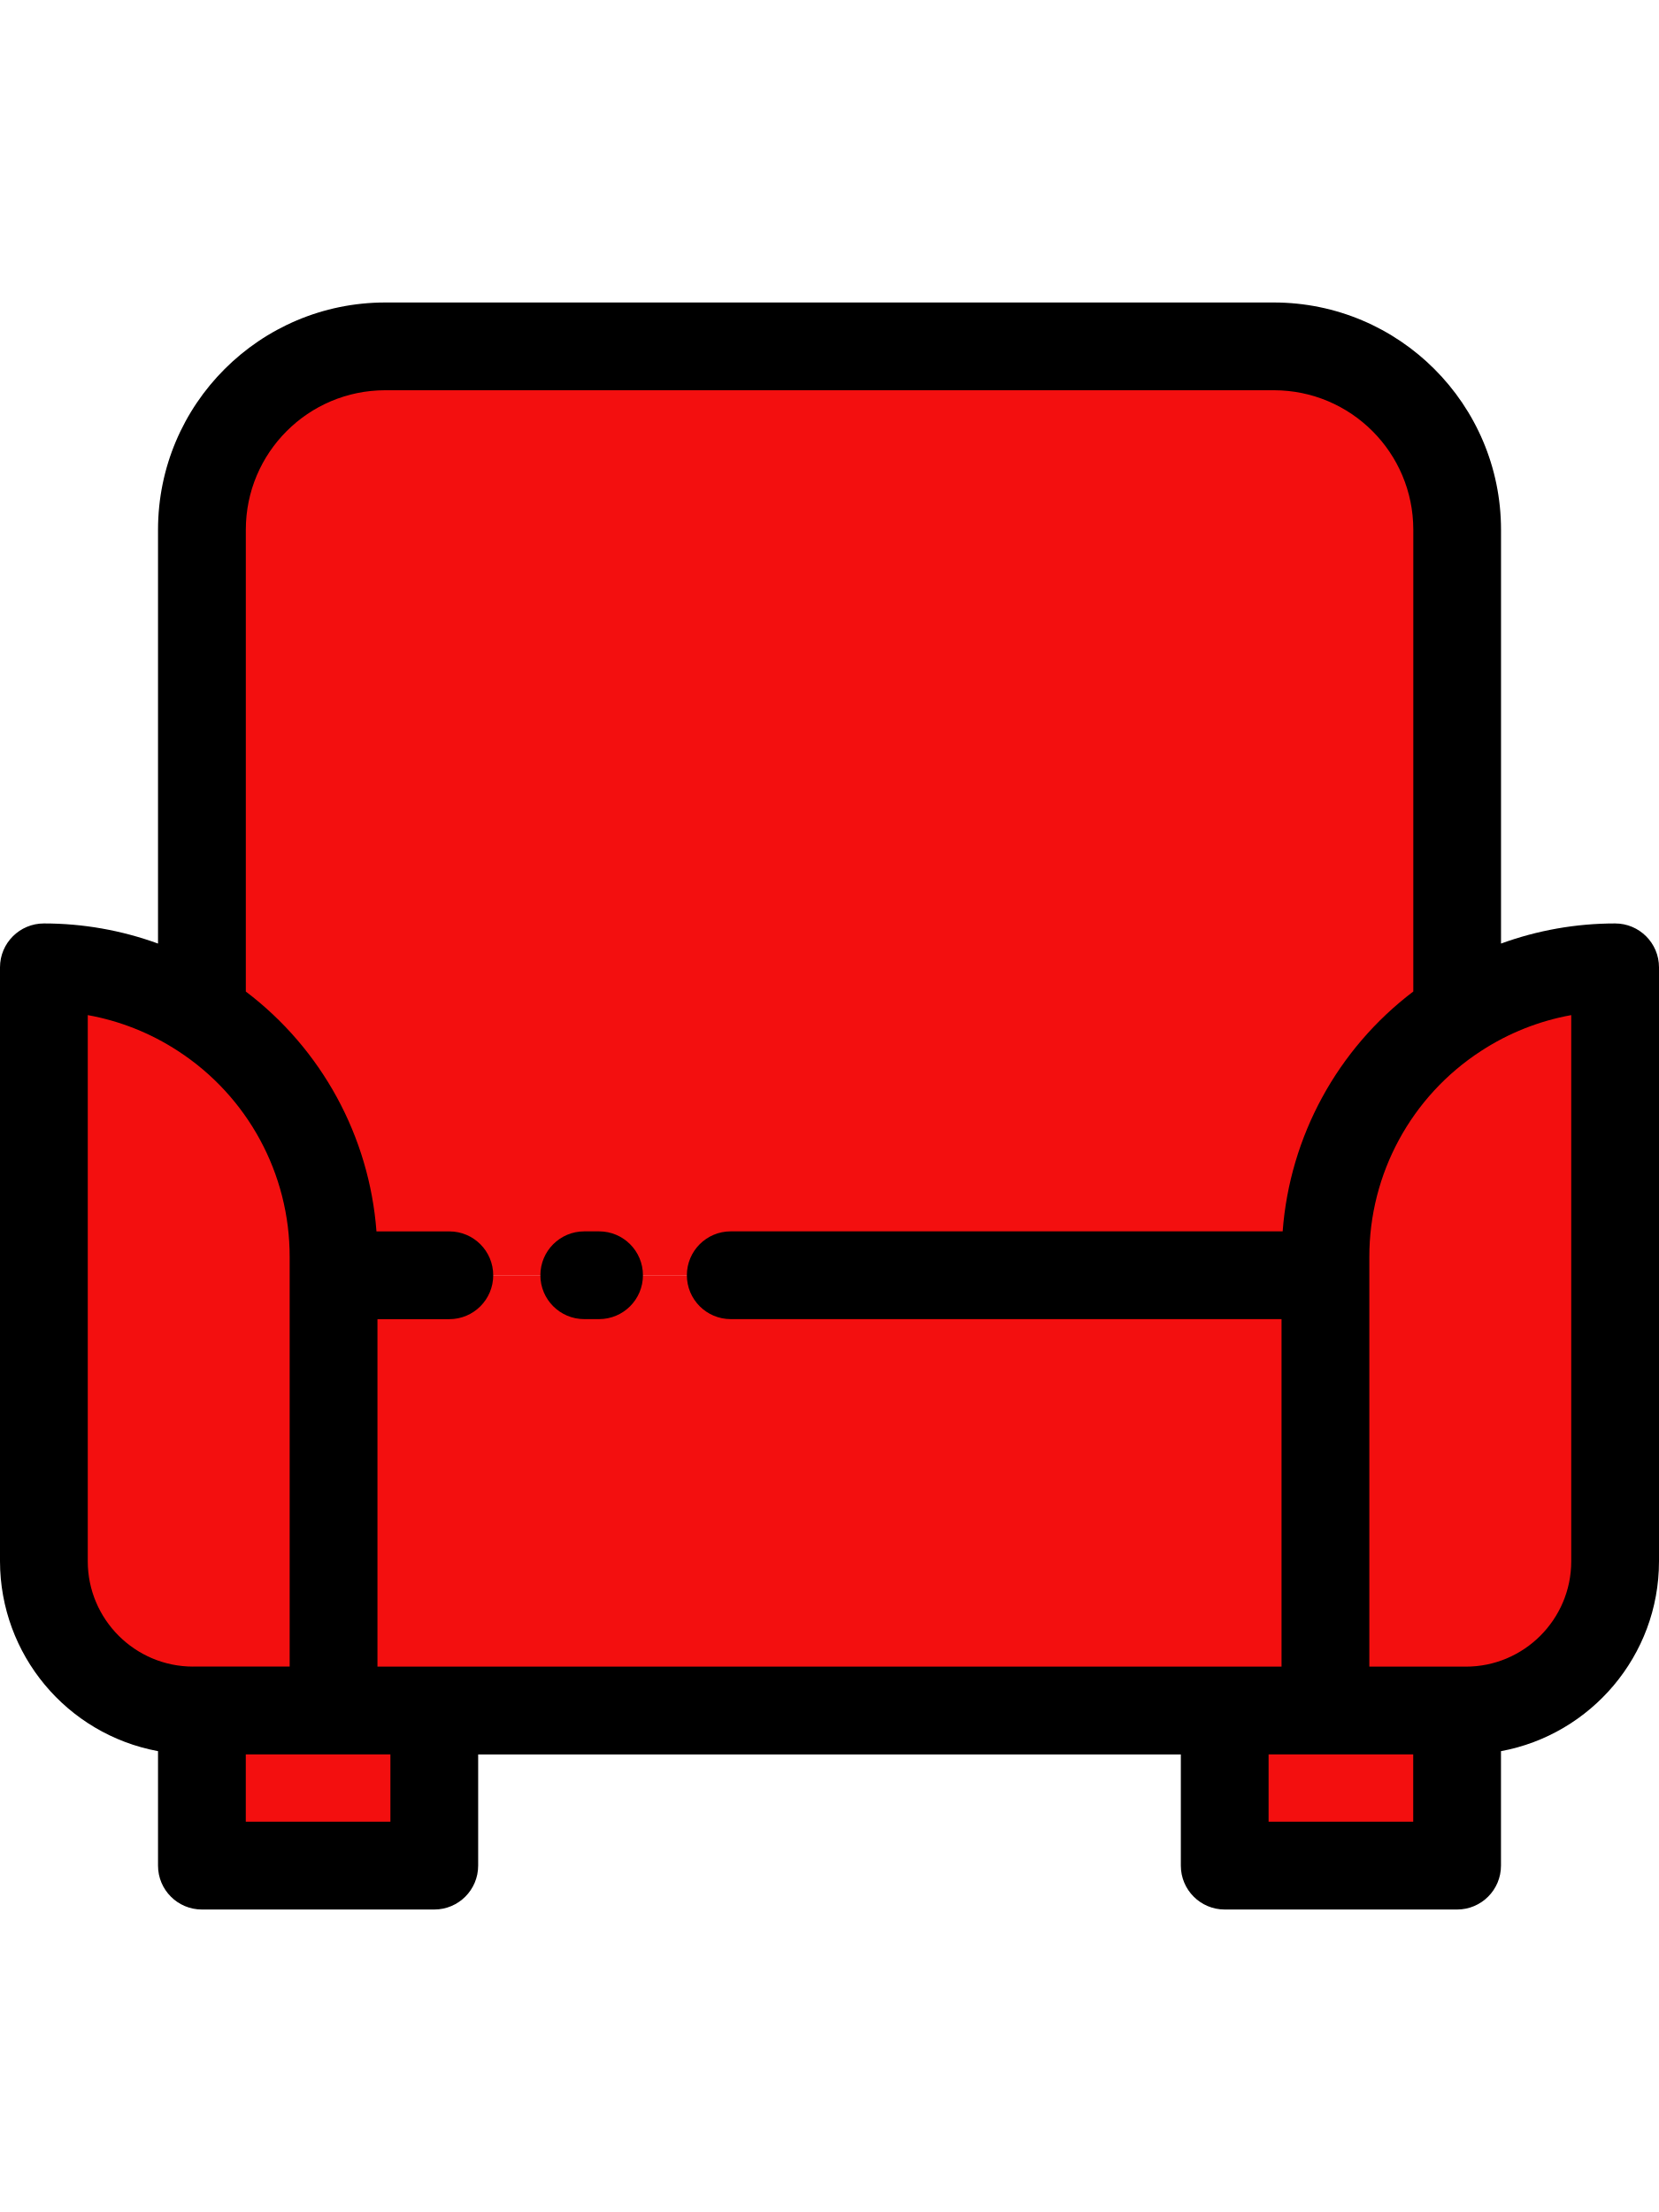
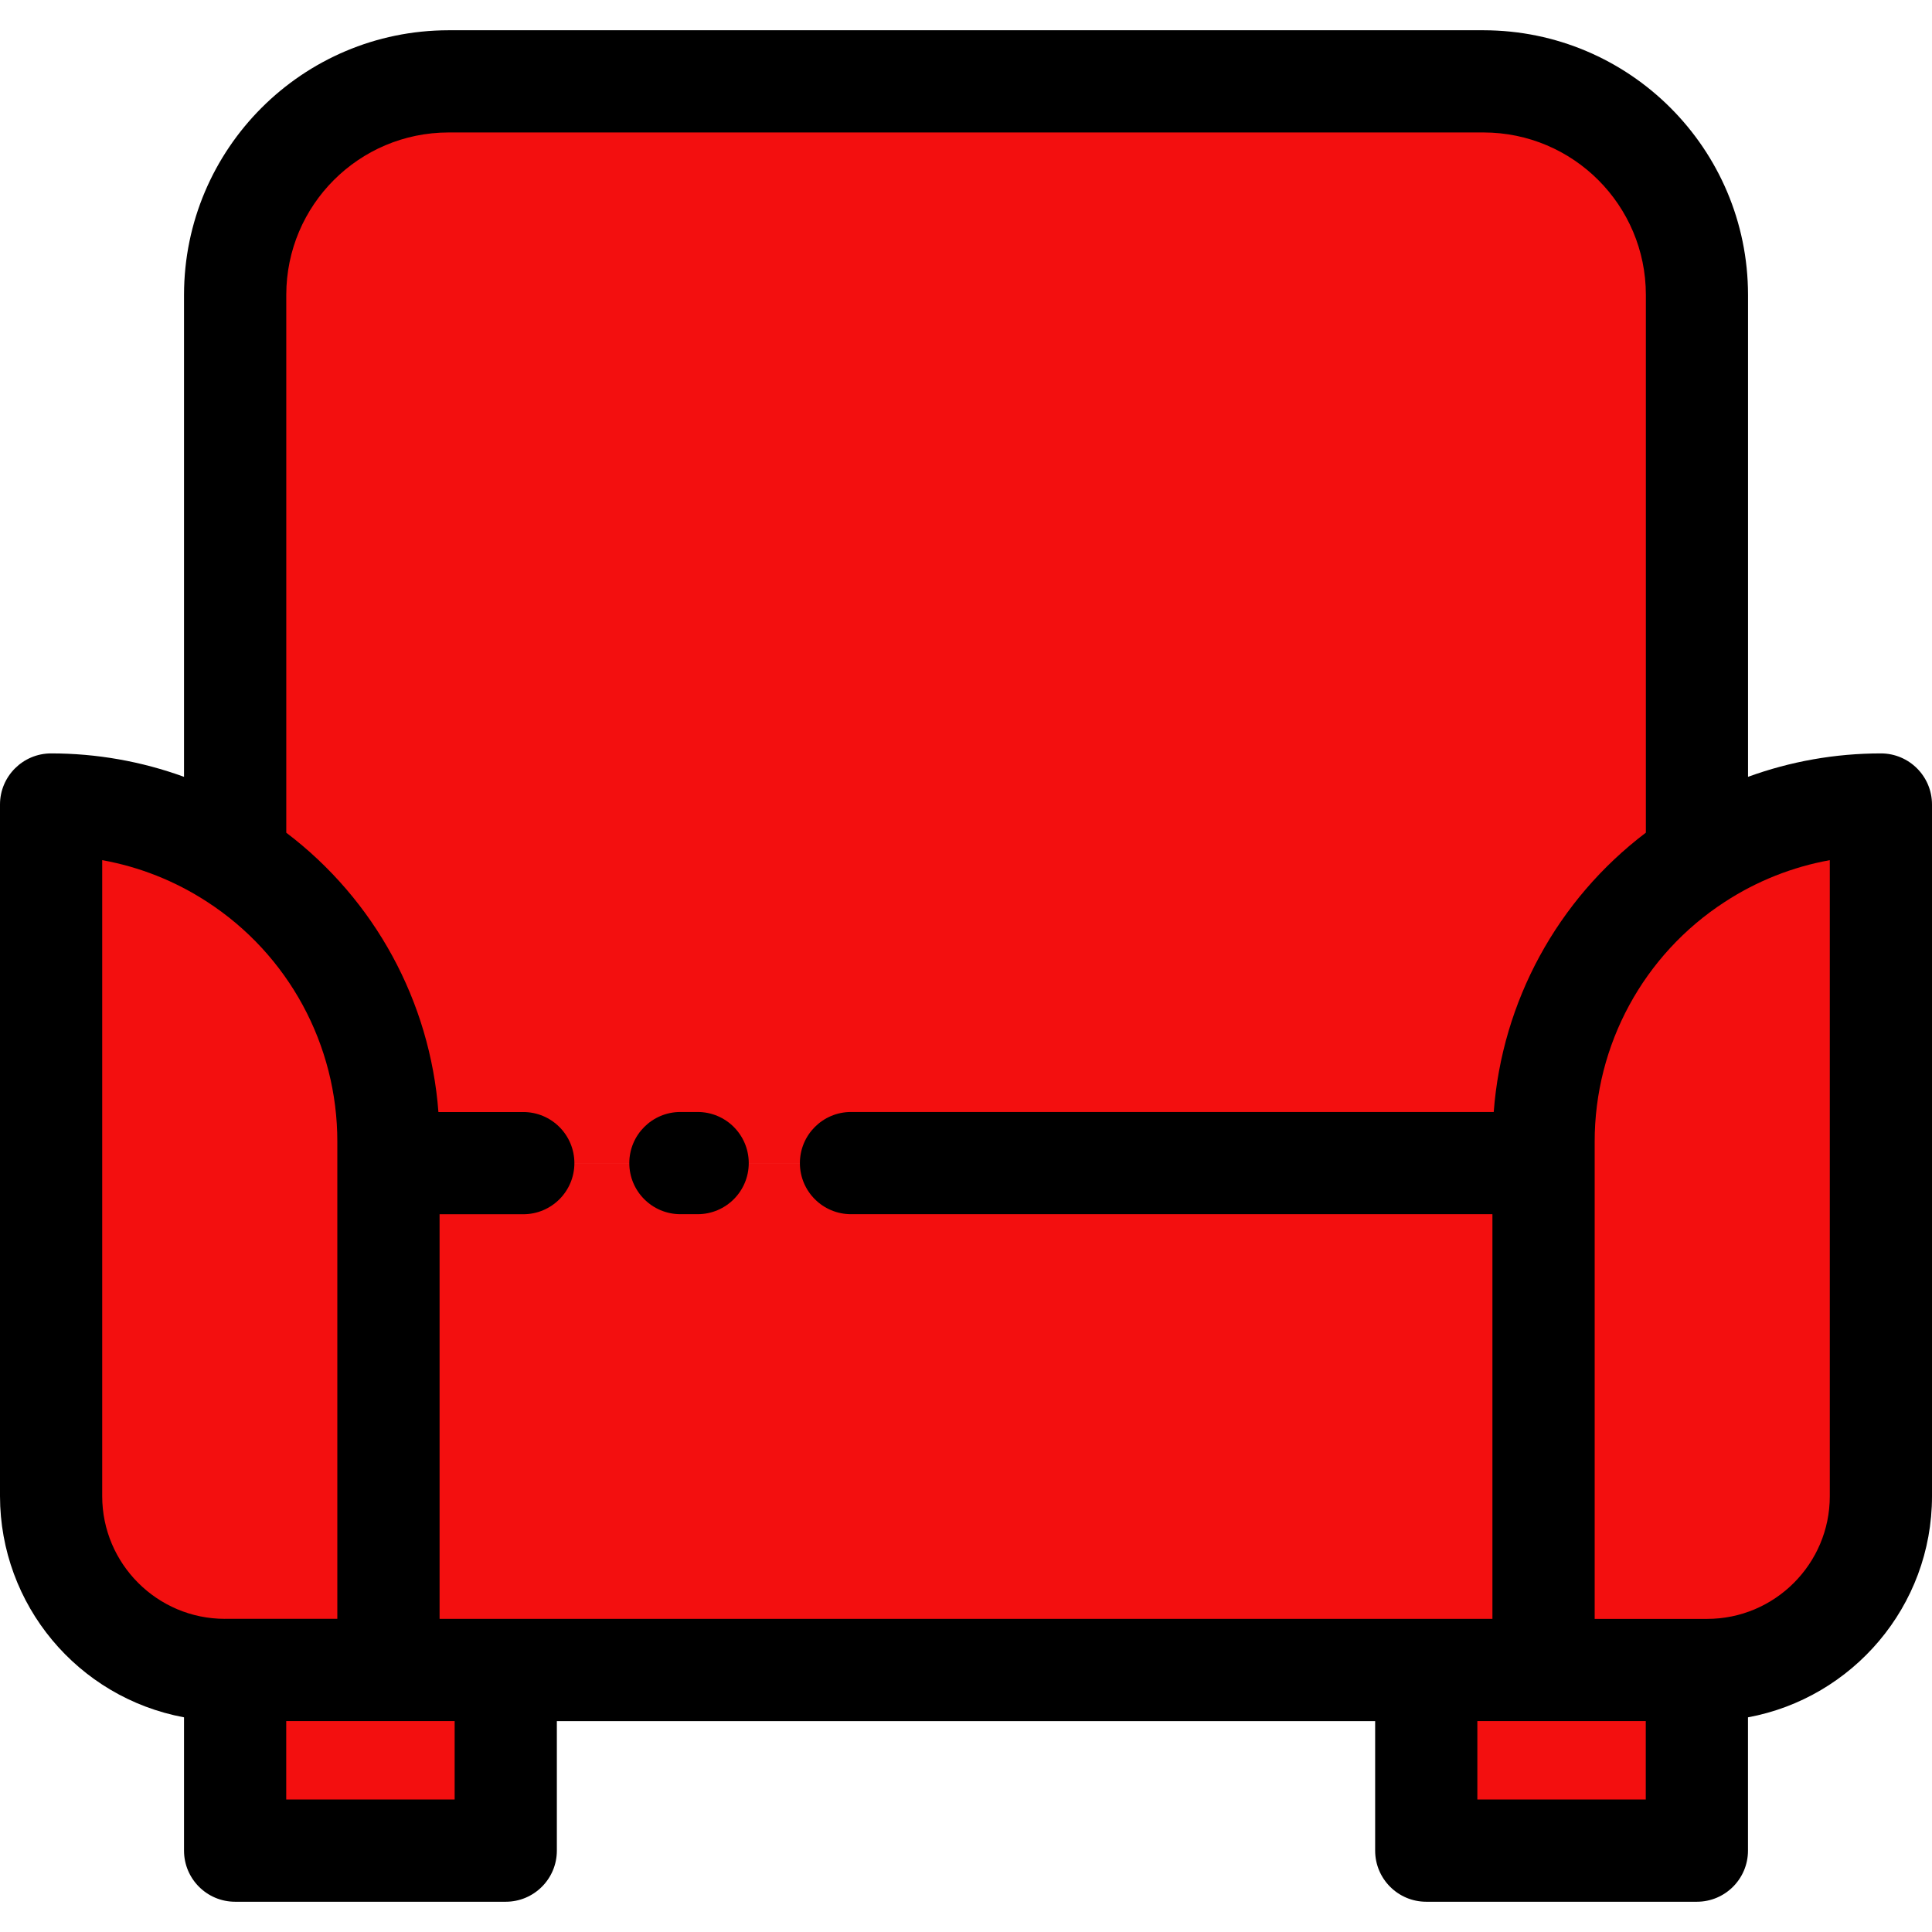
- <svg xmlns="http://www.w3.org/2000/svg" viewBox="0 0.627 40 38.747" style="enable-background:new 0 0 512 512" xml:space="preserve" width="30" height="40">
+ <svg xmlns="http://www.w3.org/2000/svg" viewBox="0 0.627 40 38.747" style="enable-background:new 0 0 512 512" xml:space="preserve" width="50" height="50">
  <path style="fill:#f30f0f" d="M38.942 16.657v14.321a3.599 3.599 0 0 1-3.598 3.598h-3.387V23.64a6.977 6.977 0 0 1 3.175-5.853 6.953 6.953 0 0 1 3.81-1.13zm-3.81 17.919v3.739h-5.603v-3.739h2.429Z" />
  <path style="fill:#f30f0f" d="M35.132 6.103v11.685a6.976 6.976 0 0 0-3.175 5.853v.441H8.042v-.441a6.977 6.977 0 0 0-3.175-5.853V6.103a4.419 4.419 0 0 1 4.418-4.418h21.429a4.418 4.418 0 0 1 4.418 4.418z" />
  <path style="fill:#f30f0f" d="M31.958 24.081v10.495H8.042V24.081ZM10.471 34.576v3.739H4.868v-3.739h3.174Z" />
  <path style="fill:#f30f0f" d="M4.868 17.787a6.976 6.976 0 0 1 3.175 5.853v10.935H4.656a3.599 3.599 0 0 1-3.598-3.598v-14.32c1.406 0 2.714.416 3.81 1.13z" />
  <path d="M38.942 15.599c-.947 0-1.876.166-2.751.485V6.103A5.482 5.482 0 0 0 30.715.627H9.286A5.482 5.482 0 0 0 3.81 6.103v9.981a8.032 8.032 0 0 0-2.751-.485c-.585 0-1.059.474-1.059 1.058v14.321a4.664 4.664 0 0 0 3.81 4.578v2.76c0 .584.474 1.058 1.058 1.058h5.603c.584 0 1.058-.474 1.058-1.058v-2.681h16.942v2.681c0 .584.474 1.058 1.058 1.058h5.603c.584 0 1.058-.474 1.058-1.058v-2.76c2.165-.4 3.81-2.3 3.81-4.578V16.657c0-.584-.474-1.058-1.058-1.058zM4.656 33.517c-1.4 0-2.54-1.139-2.54-2.54V17.809c.772.139 1.51.431 2.174.864a5.909 5.909 0 0 1 2.694 4.966v9.877H4.656zm4.757 3.74H5.926v-1.623h3.487v1.623zm1.058-3.74h-1.37V25.14h1.733a1.058 1.058 0 0 0 0-2.116H9.077a8.01 8.01 0 0 0-3.15-5.783V6.103a3.363 3.363 0 0 1 3.36-3.36h21.429a3.363 3.363 0 0 1 3.36 3.36V17.24a8.011 8.011 0 0 0-3.15 5.783H17.619a1.058 1.058 0 0 0 0 2.116h13.28v8.378H10.471zm23.603 3.74h-3.487v-1.623h3.487v1.623zm3.81-6.279c0 1.4-1.139 2.54-2.54 2.54h-2.328V23.64a5.91 5.91 0 0 1 2.695-4.967 5.89 5.89 0 0 1 2.173-.864v13.169z" />
  <path d="M14.444 23.023h-.357a1.058 1.058 0 0 0 0 2.116h.357a1.058 1.058 0 0 0 0-2.116z" />
</svg>
